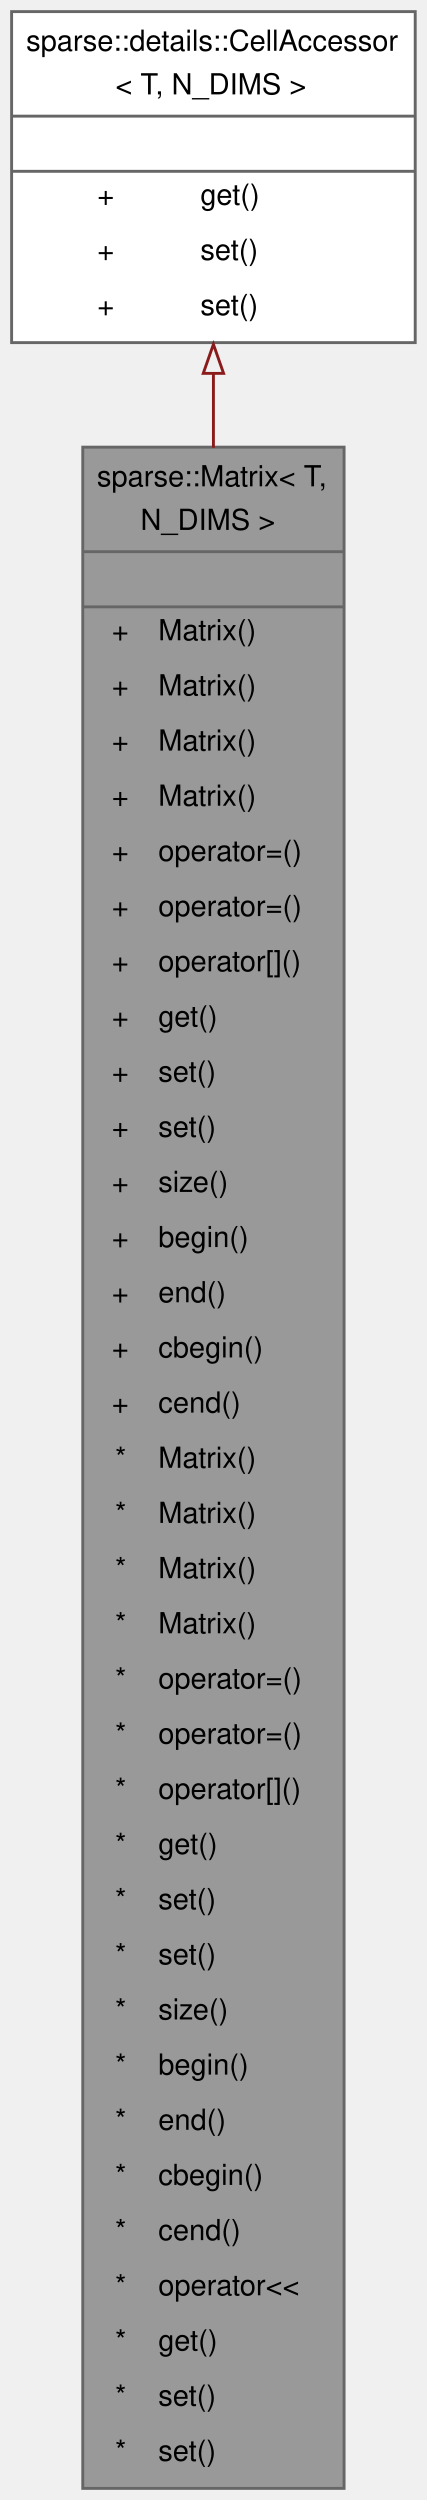
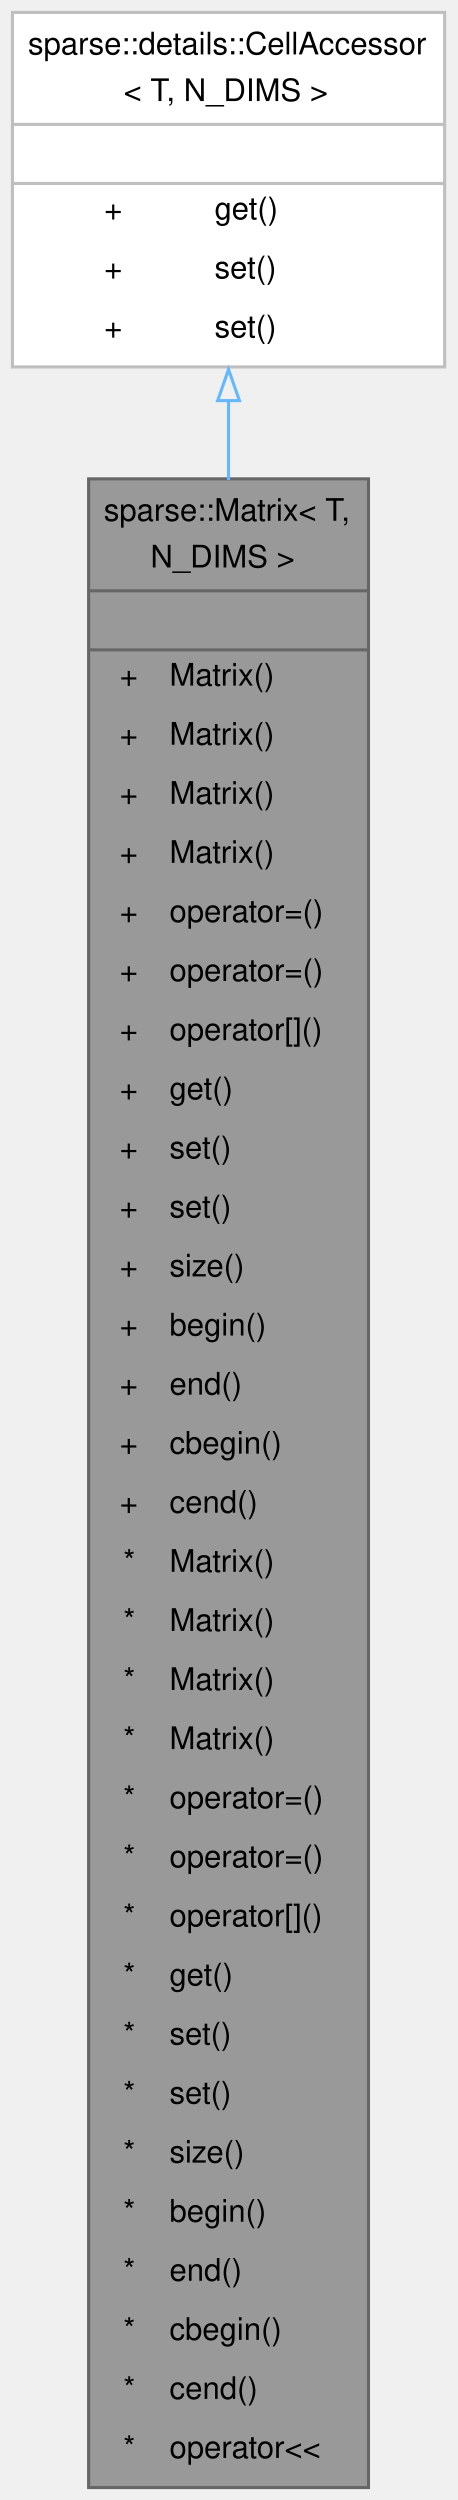
- <svg xmlns="http://www.w3.org/2000/svg" xmlns:xlink="http://www.w3.org/1999/xlink" width="147pt" height="861pt" viewBox="0.00 0.00 147.00 861.00">
-   <g id="graph0" class="graph" transform="scale(1 1) rotate(0) translate(4 857)">
+ <svg xmlns="http://www.w3.org/2000/svg" xmlns:xlink="http://www.w3.org/1999/xlink" width="147pt" height="804pt" viewBox="0.00 0.00 147.00 804.00">
+   <g id="graph0" class="graph" transform="scale(1 1) rotate(0) translate(4 800)">
    <g id="Node000001" class="node">
      <g id="a_Node000001">
        <a xlink:title="sparse matrix with N_DIMS &quot;infinite&quot; dimensions">
-           <polygon fill="#999999" stroke="none" points="114.5,-703 24.5,-703 24.5,0 114.5,0 114.5,-703" />
-           <text text-anchor="start" x="29.38" y="-689.5" font-family="Helvetica,sans-Serif" font-size="10.00">sparse::Matrix&lt; T,</text>
-           <text text-anchor="start" x="44.38" y="-674.5" font-family="Helvetica,sans-Serif" font-size="10.00"> N_DIMS &gt;</text>
-           <text text-anchor="start" x="68" y="-655.5" font-family="Helvetica,sans-Serif" font-size="10.00"> </text>
-           <text text-anchor="start" x="34.5" y="-636.5" font-family="Helvetica,sans-Serif" font-size="10.00">+</text>
-           <text text-anchor="start" x="50.5" y="-636.5" font-family="Helvetica,sans-Serif" font-size="10.00">Matrix()</text>
-           <text text-anchor="start" x="34.5" y="-617.5" font-family="Helvetica,sans-Serif" font-size="10.00">+</text>
-           <text text-anchor="start" x="50.5" y="-617.5" font-family="Helvetica,sans-Serif" font-size="10.00">Matrix()</text>
-           <text text-anchor="start" x="34.5" y="-598.5" font-family="Helvetica,sans-Serif" font-size="10.00">+</text>
-           <text text-anchor="start" x="50.5" y="-598.5" font-family="Helvetica,sans-Serif" font-size="10.00">Matrix()</text>
+           <polygon fill="#999999" stroke="none" points="114.5,-646 24.5,-646 24.5,0 114.5,0 114.5,-646" />
+           <text text-anchor="start" x="29.38" y="-632.5" font-family="Helvetica,sans-Serif" font-size="10.00">sparse::Matrix&lt; T,</text>
+           <text text-anchor="start" x="44.38" y="-617.5" font-family="Helvetica,sans-Serif" font-size="10.00"> N_DIMS &gt;</text>
+           <text text-anchor="start" x="68" y="-598.5" font-family="Helvetica,sans-Serif" font-size="10.00"> </text>
          <text text-anchor="start" x="34.5" y="-579.5" font-family="Helvetica,sans-Serif" font-size="10.00">+</text>
          <text text-anchor="start" x="50.5" y="-579.5" font-family="Helvetica,sans-Serif" font-size="10.00">Matrix()</text>
          <text text-anchor="start" x="34.5" y="-560.5" font-family="Helvetica,sans-Serif" font-size="10.00">+</text>
-           <text text-anchor="start" x="50.5" y="-560.5" font-family="Helvetica,sans-Serif" font-size="10.00">operator=()</text>
+           <text text-anchor="start" x="50.5" y="-560.5" font-family="Helvetica,sans-Serif" font-size="10.00">Matrix()</text>
          <text text-anchor="start" x="34.5" y="-541.5" font-family="Helvetica,sans-Serif" font-size="10.00">+</text>
-           <text text-anchor="start" x="50.5" y="-541.5" font-family="Helvetica,sans-Serif" font-size="10.00">operator=()</text>
+           <text text-anchor="start" x="50.5" y="-541.5" font-family="Helvetica,sans-Serif" font-size="10.00">Matrix()</text>
          <text text-anchor="start" x="34.5" y="-522.5" font-family="Helvetica,sans-Serif" font-size="10.00">+</text>
-           <text text-anchor="start" x="50.5" y="-522.5" font-family="Helvetica,sans-Serif" font-size="10.00">operator[]()</text>
+           <text text-anchor="start" x="50.5" y="-522.5" font-family="Helvetica,sans-Serif" font-size="10.00">Matrix()</text>
          <text text-anchor="start" x="34.5" y="-503.5" font-family="Helvetica,sans-Serif" font-size="10.00">+</text>
-           <text text-anchor="start" x="50.5" y="-503.5" font-family="Helvetica,sans-Serif" font-size="10.00">get()</text>
+           <text text-anchor="start" x="50.5" y="-503.5" font-family="Helvetica,sans-Serif" font-size="10.00">operator=()</text>
          <text text-anchor="start" x="34.5" y="-484.5" font-family="Helvetica,sans-Serif" font-size="10.00">+</text>
-           <text text-anchor="start" x="50.5" y="-484.5" font-family="Helvetica,sans-Serif" font-size="10.00">set()</text>
+           <text text-anchor="start" x="50.5" y="-484.5" font-family="Helvetica,sans-Serif" font-size="10.00">operator=()</text>
          <text text-anchor="start" x="34.5" y="-465.5" font-family="Helvetica,sans-Serif" font-size="10.00">+</text>
-           <text text-anchor="start" x="50.5" y="-465.5" font-family="Helvetica,sans-Serif" font-size="10.00">set()</text>
+           <text text-anchor="start" x="50.5" y="-465.5" font-family="Helvetica,sans-Serif" font-size="10.00">operator[]()</text>
          <text text-anchor="start" x="34.5" y="-446.5" font-family="Helvetica,sans-Serif" font-size="10.00">+</text>
-           <text text-anchor="start" x="50.5" y="-446.5" font-family="Helvetica,sans-Serif" font-size="10.00">size()</text>
+           <text text-anchor="start" x="50.5" y="-446.5" font-family="Helvetica,sans-Serif" font-size="10.00">get()</text>
          <text text-anchor="start" x="34.5" y="-427.5" font-family="Helvetica,sans-Serif" font-size="10.00">+</text>
-           <text text-anchor="start" x="50.5" y="-427.5" font-family="Helvetica,sans-Serif" font-size="10.00">begin()</text>
+           <text text-anchor="start" x="50.5" y="-427.5" font-family="Helvetica,sans-Serif" font-size="10.00">set()</text>
          <text text-anchor="start" x="34.5" y="-408.5" font-family="Helvetica,sans-Serif" font-size="10.00">+</text>
-           <text text-anchor="start" x="50.5" y="-408.5" font-family="Helvetica,sans-Serif" font-size="10.00">end()</text>
+           <text text-anchor="start" x="50.5" y="-408.5" font-family="Helvetica,sans-Serif" font-size="10.00">set()</text>
          <text text-anchor="start" x="34.5" y="-389.5" font-family="Helvetica,sans-Serif" font-size="10.00">+</text>
-           <text text-anchor="start" x="50.5" y="-389.5" font-family="Helvetica,sans-Serif" font-size="10.00">cbegin()</text>
+           <text text-anchor="start" x="50.5" y="-389.5" font-family="Helvetica,sans-Serif" font-size="10.00">size()</text>
          <text text-anchor="start" x="34.5" y="-370.5" font-family="Helvetica,sans-Serif" font-size="10.00">+</text>
-           <text text-anchor="start" x="50.5" y="-370.5" font-family="Helvetica,sans-Serif" font-size="10.00">cend()</text>
-           <text text-anchor="start" x="35.62" y="-351.5" font-family="Helvetica,sans-Serif" font-size="10.00">*</text>
-           <text text-anchor="start" x="50.5" y="-351.5" font-family="Helvetica,sans-Serif" font-size="10.00">Matrix()</text>
-           <text text-anchor="start" x="35.62" y="-332.5" font-family="Helvetica,sans-Serif" font-size="10.00">*</text>
-           <text text-anchor="start" x="50.5" y="-332.5" font-family="Helvetica,sans-Serif" font-size="10.00">Matrix()</text>
-           <text text-anchor="start" x="35.62" y="-313.5" font-family="Helvetica,sans-Serif" font-size="10.00">*</text>
-           <text text-anchor="start" x="50.5" y="-313.5" font-family="Helvetica,sans-Serif" font-size="10.00">Matrix()</text>
+           <text text-anchor="start" x="50.5" y="-370.5" font-family="Helvetica,sans-Serif" font-size="10.00">begin()</text>
+           <text text-anchor="start" x="34.5" y="-351.5" font-family="Helvetica,sans-Serif" font-size="10.00">+</text>
+           <text text-anchor="start" x="50.5" y="-351.5" font-family="Helvetica,sans-Serif" font-size="10.00">end()</text>
+           <text text-anchor="start" x="34.5" y="-332.5" font-family="Helvetica,sans-Serif" font-size="10.00">+</text>
+           <text text-anchor="start" x="50.5" y="-332.5" font-family="Helvetica,sans-Serif" font-size="10.00">cbegin()</text>
+           <text text-anchor="start" x="34.5" y="-313.5" font-family="Helvetica,sans-Serif" font-size="10.00">+</text>
+           <text text-anchor="start" x="50.5" y="-313.5" font-family="Helvetica,sans-Serif" font-size="10.00">cend()</text>
          <text text-anchor="start" x="35.62" y="-294.5" font-family="Helvetica,sans-Serif" font-size="10.00">*</text>
          <text text-anchor="start" x="50.5" y="-294.5" font-family="Helvetica,sans-Serif" font-size="10.00">Matrix()</text>
          <text text-anchor="start" x="35.62" y="-275.5" font-family="Helvetica,sans-Serif" font-size="10.00">*</text>
-           <text text-anchor="start" x="50.5" y="-275.5" font-family="Helvetica,sans-Serif" font-size="10.00">operator=()</text>
+           <text text-anchor="start" x="50.5" y="-275.5" font-family="Helvetica,sans-Serif" font-size="10.00">Matrix()</text>
          <text text-anchor="start" x="35.62" y="-256.5" font-family="Helvetica,sans-Serif" font-size="10.00">*</text>
-           <text text-anchor="start" x="50.5" y="-256.5" font-family="Helvetica,sans-Serif" font-size="10.00">operator=()</text>
+           <text text-anchor="start" x="50.5" y="-256.5" font-family="Helvetica,sans-Serif" font-size="10.00">Matrix()</text>
          <text text-anchor="start" x="35.62" y="-237.5" font-family="Helvetica,sans-Serif" font-size="10.00">*</text>
-           <text text-anchor="start" x="50.5" y="-237.5" font-family="Helvetica,sans-Serif" font-size="10.00">operator[]()</text>
+           <text text-anchor="start" x="50.5" y="-237.5" font-family="Helvetica,sans-Serif" font-size="10.00">Matrix()</text>
          <text text-anchor="start" x="35.62" y="-218.5" font-family="Helvetica,sans-Serif" font-size="10.00">*</text>
-           <text text-anchor="start" x="50.5" y="-218.5" font-family="Helvetica,sans-Serif" font-size="10.00">get()</text>
+           <text text-anchor="start" x="50.5" y="-218.5" font-family="Helvetica,sans-Serif" font-size="10.00">operator=()</text>
          <text text-anchor="start" x="35.62" y="-199.5" font-family="Helvetica,sans-Serif" font-size="10.00">*</text>
-           <text text-anchor="start" x="50.5" y="-199.5" font-family="Helvetica,sans-Serif" font-size="10.00">set()</text>
+           <text text-anchor="start" x="50.5" y="-199.5" font-family="Helvetica,sans-Serif" font-size="10.00">operator=()</text>
          <text text-anchor="start" x="35.62" y="-180.5" font-family="Helvetica,sans-Serif" font-size="10.00">*</text>
-           <text text-anchor="start" x="50.5" y="-180.5" font-family="Helvetica,sans-Serif" font-size="10.00">set()</text>
+           <text text-anchor="start" x="50.5" y="-180.5" font-family="Helvetica,sans-Serif" font-size="10.00">operator[]()</text>
          <text text-anchor="start" x="35.62" y="-161.5" font-family="Helvetica,sans-Serif" font-size="10.00">*</text>
-           <text text-anchor="start" x="50.5" y="-161.5" font-family="Helvetica,sans-Serif" font-size="10.00">size()</text>
+           <text text-anchor="start" x="50.5" y="-161.5" font-family="Helvetica,sans-Serif" font-size="10.00">get()</text>
          <text text-anchor="start" x="35.62" y="-142.5" font-family="Helvetica,sans-Serif" font-size="10.00">*</text>
-           <text text-anchor="start" x="50.5" y="-142.5" font-family="Helvetica,sans-Serif" font-size="10.00">begin()</text>
+           <text text-anchor="start" x="50.5" y="-142.5" font-family="Helvetica,sans-Serif" font-size="10.00">set()</text>
          <text text-anchor="start" x="35.62" y="-123.5" font-family="Helvetica,sans-Serif" font-size="10.00">*</text>
-           <text text-anchor="start" x="50.5" y="-123.5" font-family="Helvetica,sans-Serif" font-size="10.00">end()</text>
+           <text text-anchor="start" x="50.5" y="-123.5" font-family="Helvetica,sans-Serif" font-size="10.00">set()</text>
          <text text-anchor="start" x="35.62" y="-104.5" font-family="Helvetica,sans-Serif" font-size="10.00">*</text>
-           <text text-anchor="start" x="50.5" y="-104.5" font-family="Helvetica,sans-Serif" font-size="10.00">cbegin()</text>
+           <text text-anchor="start" x="50.5" y="-104.5" font-family="Helvetica,sans-Serif" font-size="10.00">size()</text>
          <text text-anchor="start" x="35.62" y="-85.5" font-family="Helvetica,sans-Serif" font-size="10.00">*</text>
-           <text text-anchor="start" x="50.5" y="-85.5" font-family="Helvetica,sans-Serif" font-size="10.00">cend()</text>
+           <text text-anchor="start" x="50.5" y="-85.5" font-family="Helvetica,sans-Serif" font-size="10.00">begin()</text>
          <text text-anchor="start" x="35.62" y="-66.5" font-family="Helvetica,sans-Serif" font-size="10.00">*</text>
-           <text text-anchor="start" x="50.5" y="-66.5" font-family="Helvetica,sans-Serif" font-size="10.00">operator&lt;&lt;</text>
+           <text text-anchor="start" x="50.5" y="-66.5" font-family="Helvetica,sans-Serif" font-size="10.00">end()</text>
          <text text-anchor="start" x="35.62" y="-47.5" font-family="Helvetica,sans-Serif" font-size="10.00">*</text>
-           <text text-anchor="start" x="50.5" y="-47.5" font-family="Helvetica,sans-Serif" font-size="10.00">get()</text>
+           <text text-anchor="start" x="50.5" y="-47.5" font-family="Helvetica,sans-Serif" font-size="10.00">cbegin()</text>
          <text text-anchor="start" x="35.62" y="-28.5" font-family="Helvetica,sans-Serif" font-size="10.00">*</text>
-           <text text-anchor="start" x="50.5" y="-28.5" font-family="Helvetica,sans-Serif" font-size="10.00">set()</text>
+           <text text-anchor="start" x="50.5" y="-28.5" font-family="Helvetica,sans-Serif" font-size="10.00">cend()</text>
          <text text-anchor="start" x="35.62" y="-9.5" font-family="Helvetica,sans-Serif" font-size="10.00">*</text>
-           <text text-anchor="start" x="50.5" y="-9.5" font-family="Helvetica,sans-Serif" font-size="10.00">set()</text>
-           <polygon fill="#666666" stroke="#666666" points="24.5,-667 24.5,-667 114.5,-667 114.5,-667 24.5,-667" />
-           <polygon fill="#666666" stroke="#666666" points="24.5,-648 24.5,-648 114.5,-648 114.5,-648 24.5,-648" />
-           <polygon fill="none" stroke="#666666" points="24.5,0 24.5,-703 114.5,-703 114.5,0 24.5,0" />
+           <text text-anchor="start" x="50.5" y="-9.5" font-family="Helvetica,sans-Serif" font-size="10.00">operator&lt;&lt;</text>
+           <polygon fill="#666666" stroke="#666666" points="24.5,-610 24.5,-610 114.5,-610 114.5,-610 24.5,-610" />
+           <polygon fill="#666666" stroke="#666666" points="24.5,-591 24.5,-591 114.5,-591 114.5,-591 24.5,-591" />
+           <polygon fill="none" stroke="#666666" points="24.5,0 24.5,-646 114.5,-646 114.5,0 24.5,0" />
        </a>
      </g>
    </g>
    <g id="Node000002" class="node">
      <g id="a_Node000002">
        <a xlink:href="structsparse_1_1details_1_1CellAccessor.html" target="_top" xlink:title=" ">
-           <polygon fill="white" stroke="none" points="139,-853 0,-853 0,-739 139,-739 139,-853" />
-           <text text-anchor="start" x="5" y="-839.5" font-family="Helvetica,sans-Serif" font-size="10.00">sparse::details::CellAccessor</text>
-           <text text-anchor="start" x="35.75" y="-824.5" font-family="Helvetica,sans-Serif" font-size="10.00">&lt; T, N_DIMS &gt;</text>
-           <text text-anchor="start" x="68" y="-805.5" font-family="Helvetica,sans-Serif" font-size="10.00"> </text>
-           <text text-anchor="start" x="29.5" y="-786.5" font-family="Helvetica,sans-Serif" font-size="10.00">+</text>
-           <text text-anchor="start" x="65" y="-786.5" font-family="Helvetica,sans-Serif" font-size="10.00">get()</text>
-           <text text-anchor="start" x="29.5" y="-767.5" font-family="Helvetica,sans-Serif" font-size="10.00">+</text>
-           <text text-anchor="start" x="65" y="-767.5" font-family="Helvetica,sans-Serif" font-size="10.00">set()</text>
-           <text text-anchor="start" x="29.5" y="-748.5" font-family="Helvetica,sans-Serif" font-size="10.00">+</text>
-           <text text-anchor="start" x="65" y="-748.5" font-family="Helvetica,sans-Serif" font-size="10.00">set()</text>
-           <polygon fill="#666666" stroke="#666666" points="0,-817 0,-817 139,-817 139,-817 0,-817" />
-           <polygon fill="#666666" stroke="#666666" points="0,-798 0,-798 139,-798 139,-798 0,-798" />
-           <polygon fill="none" stroke="#666666" points="0,-739 0,-853 139,-853 139,-739 0,-739" />
+           <polygon fill="white" stroke="none" points="139,-796 0,-796 0,-682 139,-682 139,-796" />
+           <text text-anchor="start" x="5" y="-782.5" font-family="Helvetica,sans-Serif" font-size="10.00">sparse::details::CellAccessor</text>
+           <text text-anchor="start" x="35.75" y="-767.5" font-family="Helvetica,sans-Serif" font-size="10.00">&lt; T, N_DIMS &gt;</text>
+           <text text-anchor="start" x="68" y="-748.5" font-family="Helvetica,sans-Serif" font-size="10.00"> </text>
+           <text text-anchor="start" x="29.5" y="-729.5" font-family="Helvetica,sans-Serif" font-size="10.00">+</text>
+           <text text-anchor="start" x="65" y="-729.5" font-family="Helvetica,sans-Serif" font-size="10.00">get()</text>
+           <text text-anchor="start" x="29.5" y="-710.5" font-family="Helvetica,sans-Serif" font-size="10.00">+</text>
+           <text text-anchor="start" x="65" y="-710.5" font-family="Helvetica,sans-Serif" font-size="10.00">set()</text>
+           <text text-anchor="start" x="29.5" y="-691.5" font-family="Helvetica,sans-Serif" font-size="10.00">+</text>
+           <text text-anchor="start" x="65" y="-691.5" font-family="Helvetica,sans-Serif" font-size="10.00">set()</text>
+           <polygon fill="#bfbfbf" stroke="#bfbfbf" points="0,-760 0,-760 139,-760 139,-760 0,-760" />
+           <polygon fill="#bfbfbf" stroke="#bfbfbf" points="0,-741 0,-741 139,-741 139,-741 0,-741" />
+           <polygon fill="none" stroke="#bfbfbf" points="0,-682 0,-796 139,-796 139,-682 0,-682" />
        </a>
      </g>
    </g>
    <g id="edge1_Node000001_Node000002" class="edge">
      <g id="a_edge1_Node000001_Node000002">
        <a xlink:title=" ">
-           <path fill="none" stroke="#8b1a1a" d="M69.5,-728.43C69.5,-720.4 69.5,-711.82 69.5,-702.81" />
-           <polygon fill="none" stroke="#8b1a1a" points="66,-728.41 69.5,-738.41 73,-728.41 66,-728.41" />
+           <path fill="none" stroke="#63b8ff" d="M69.5,-671.19C69.5,-663.16 69.5,-654.6 69.5,-645.63" />
+           <polygon fill="none" stroke="#63b8ff" points="66,-671.17 69.5,-681.17 73,-671.17 66,-671.17" />
        </a>
      </g>
    </g>
  </g>
</svg>
